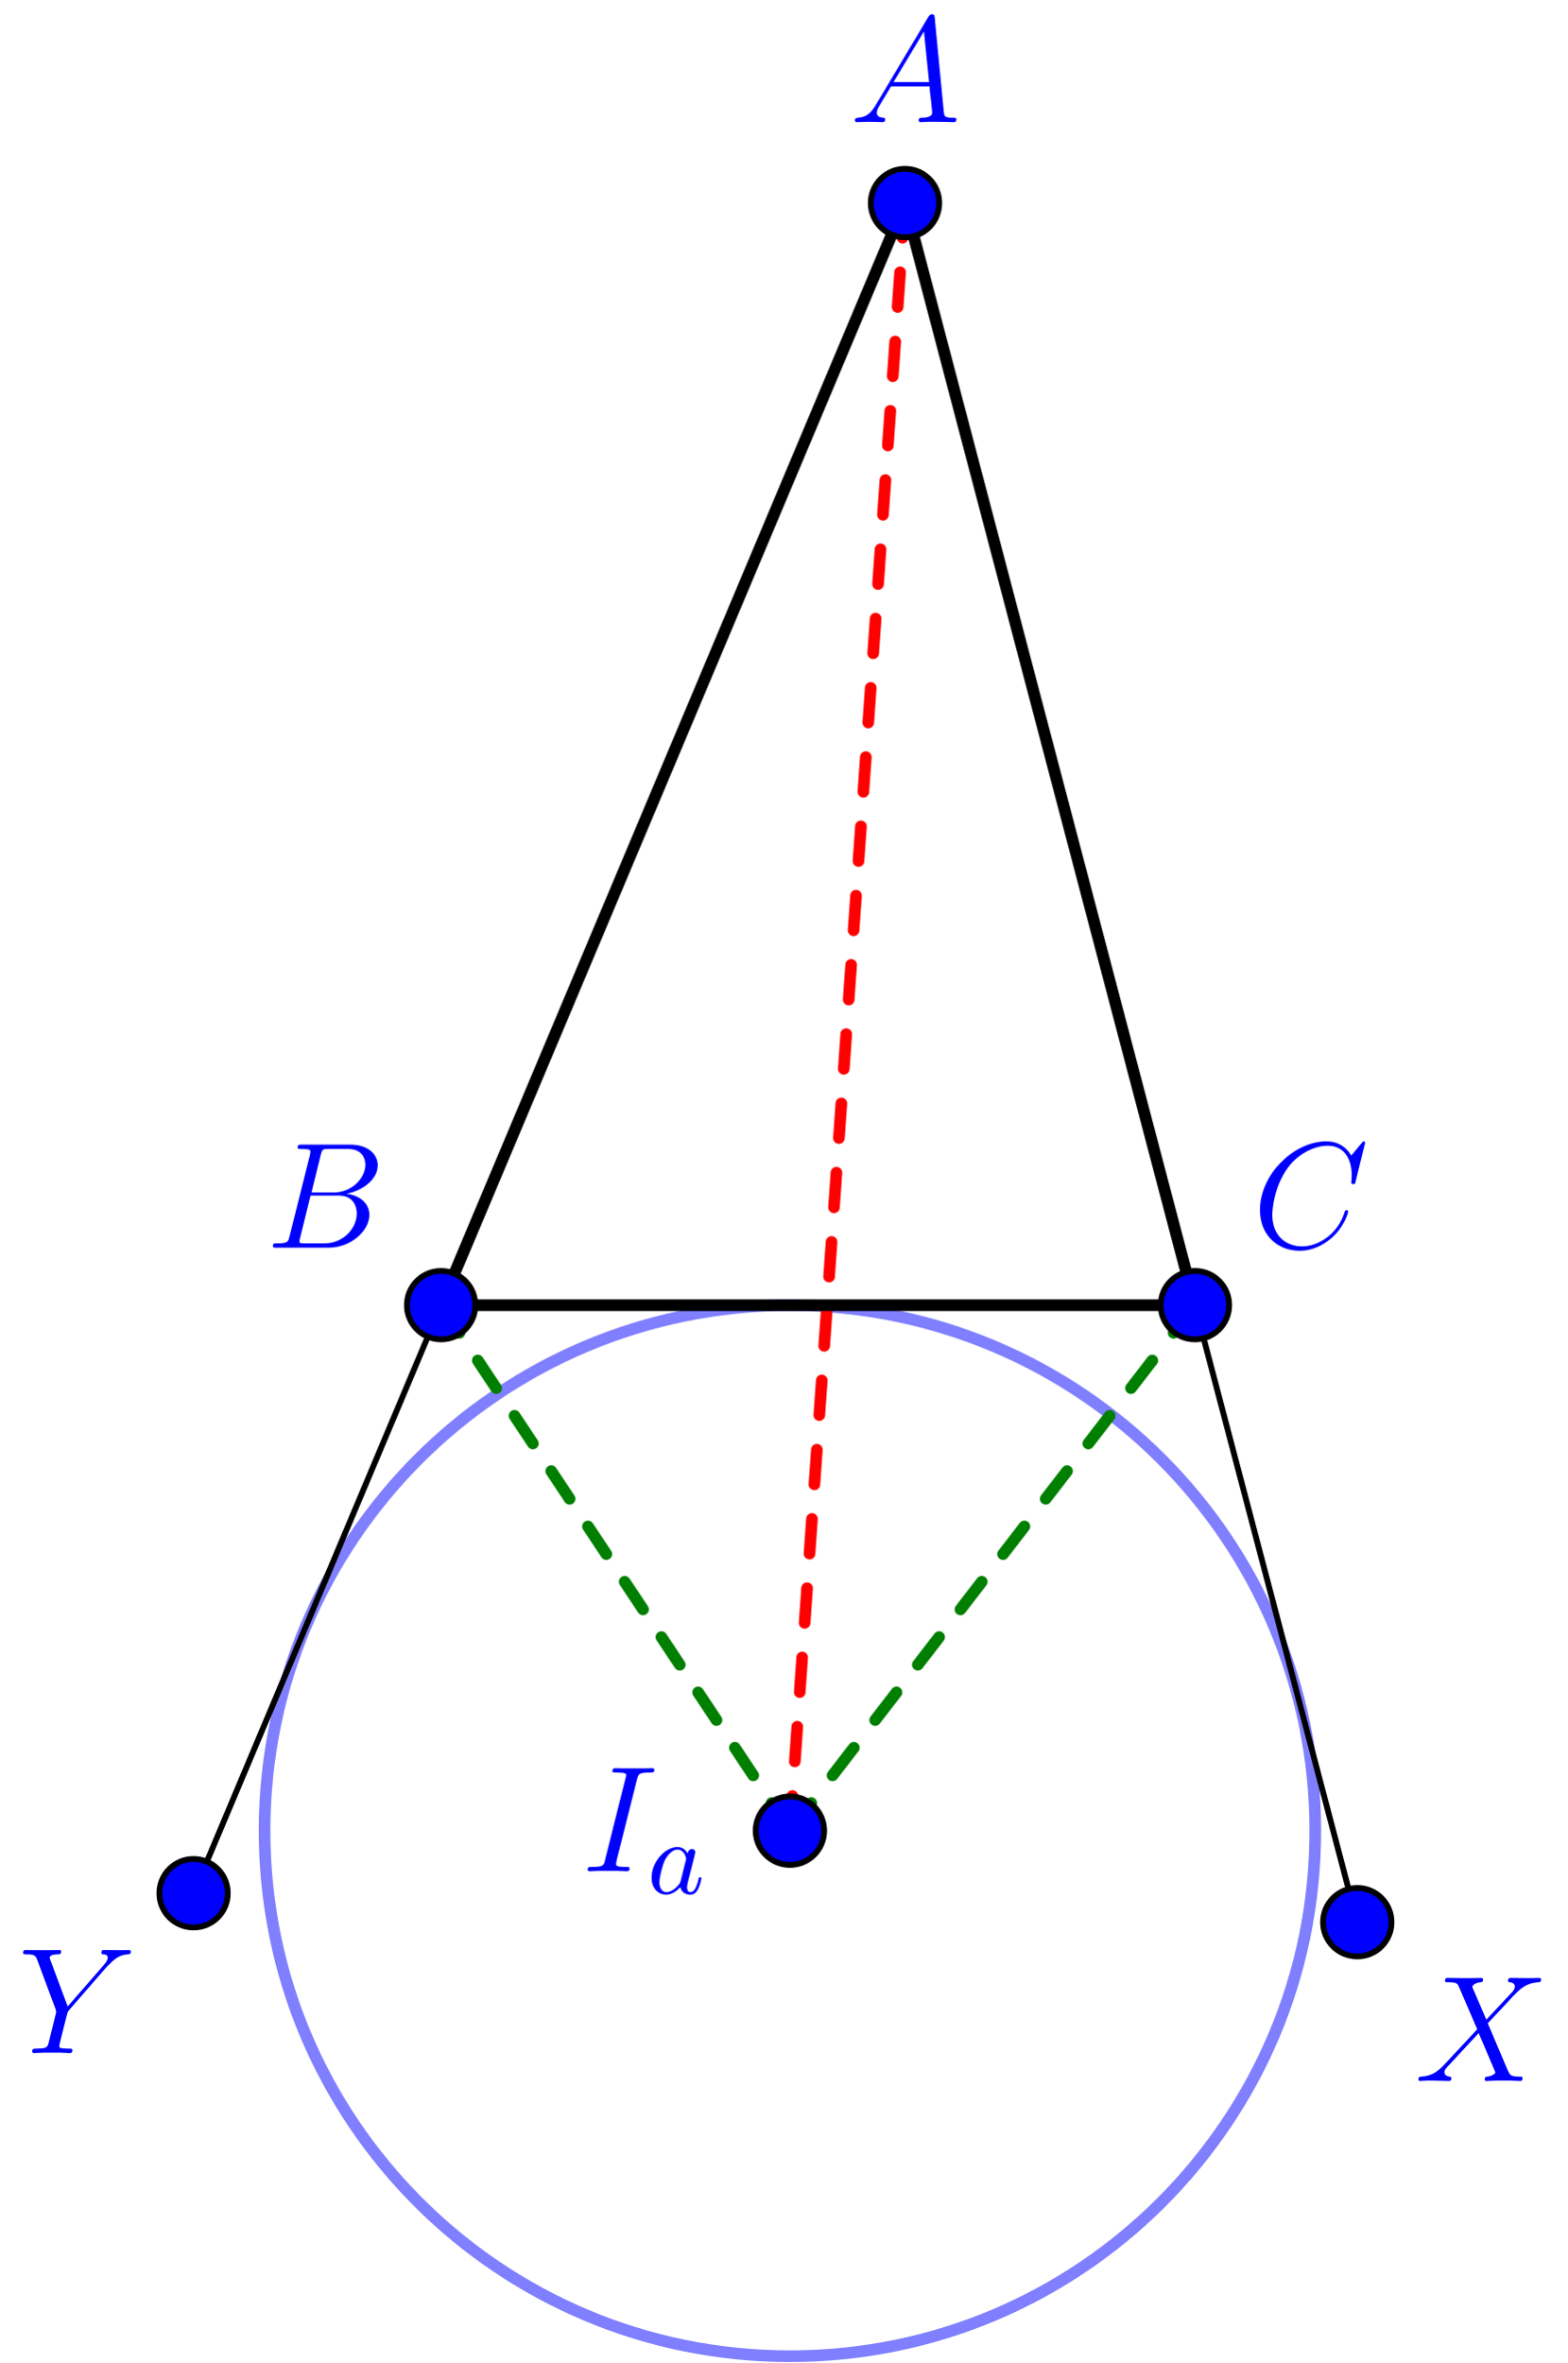
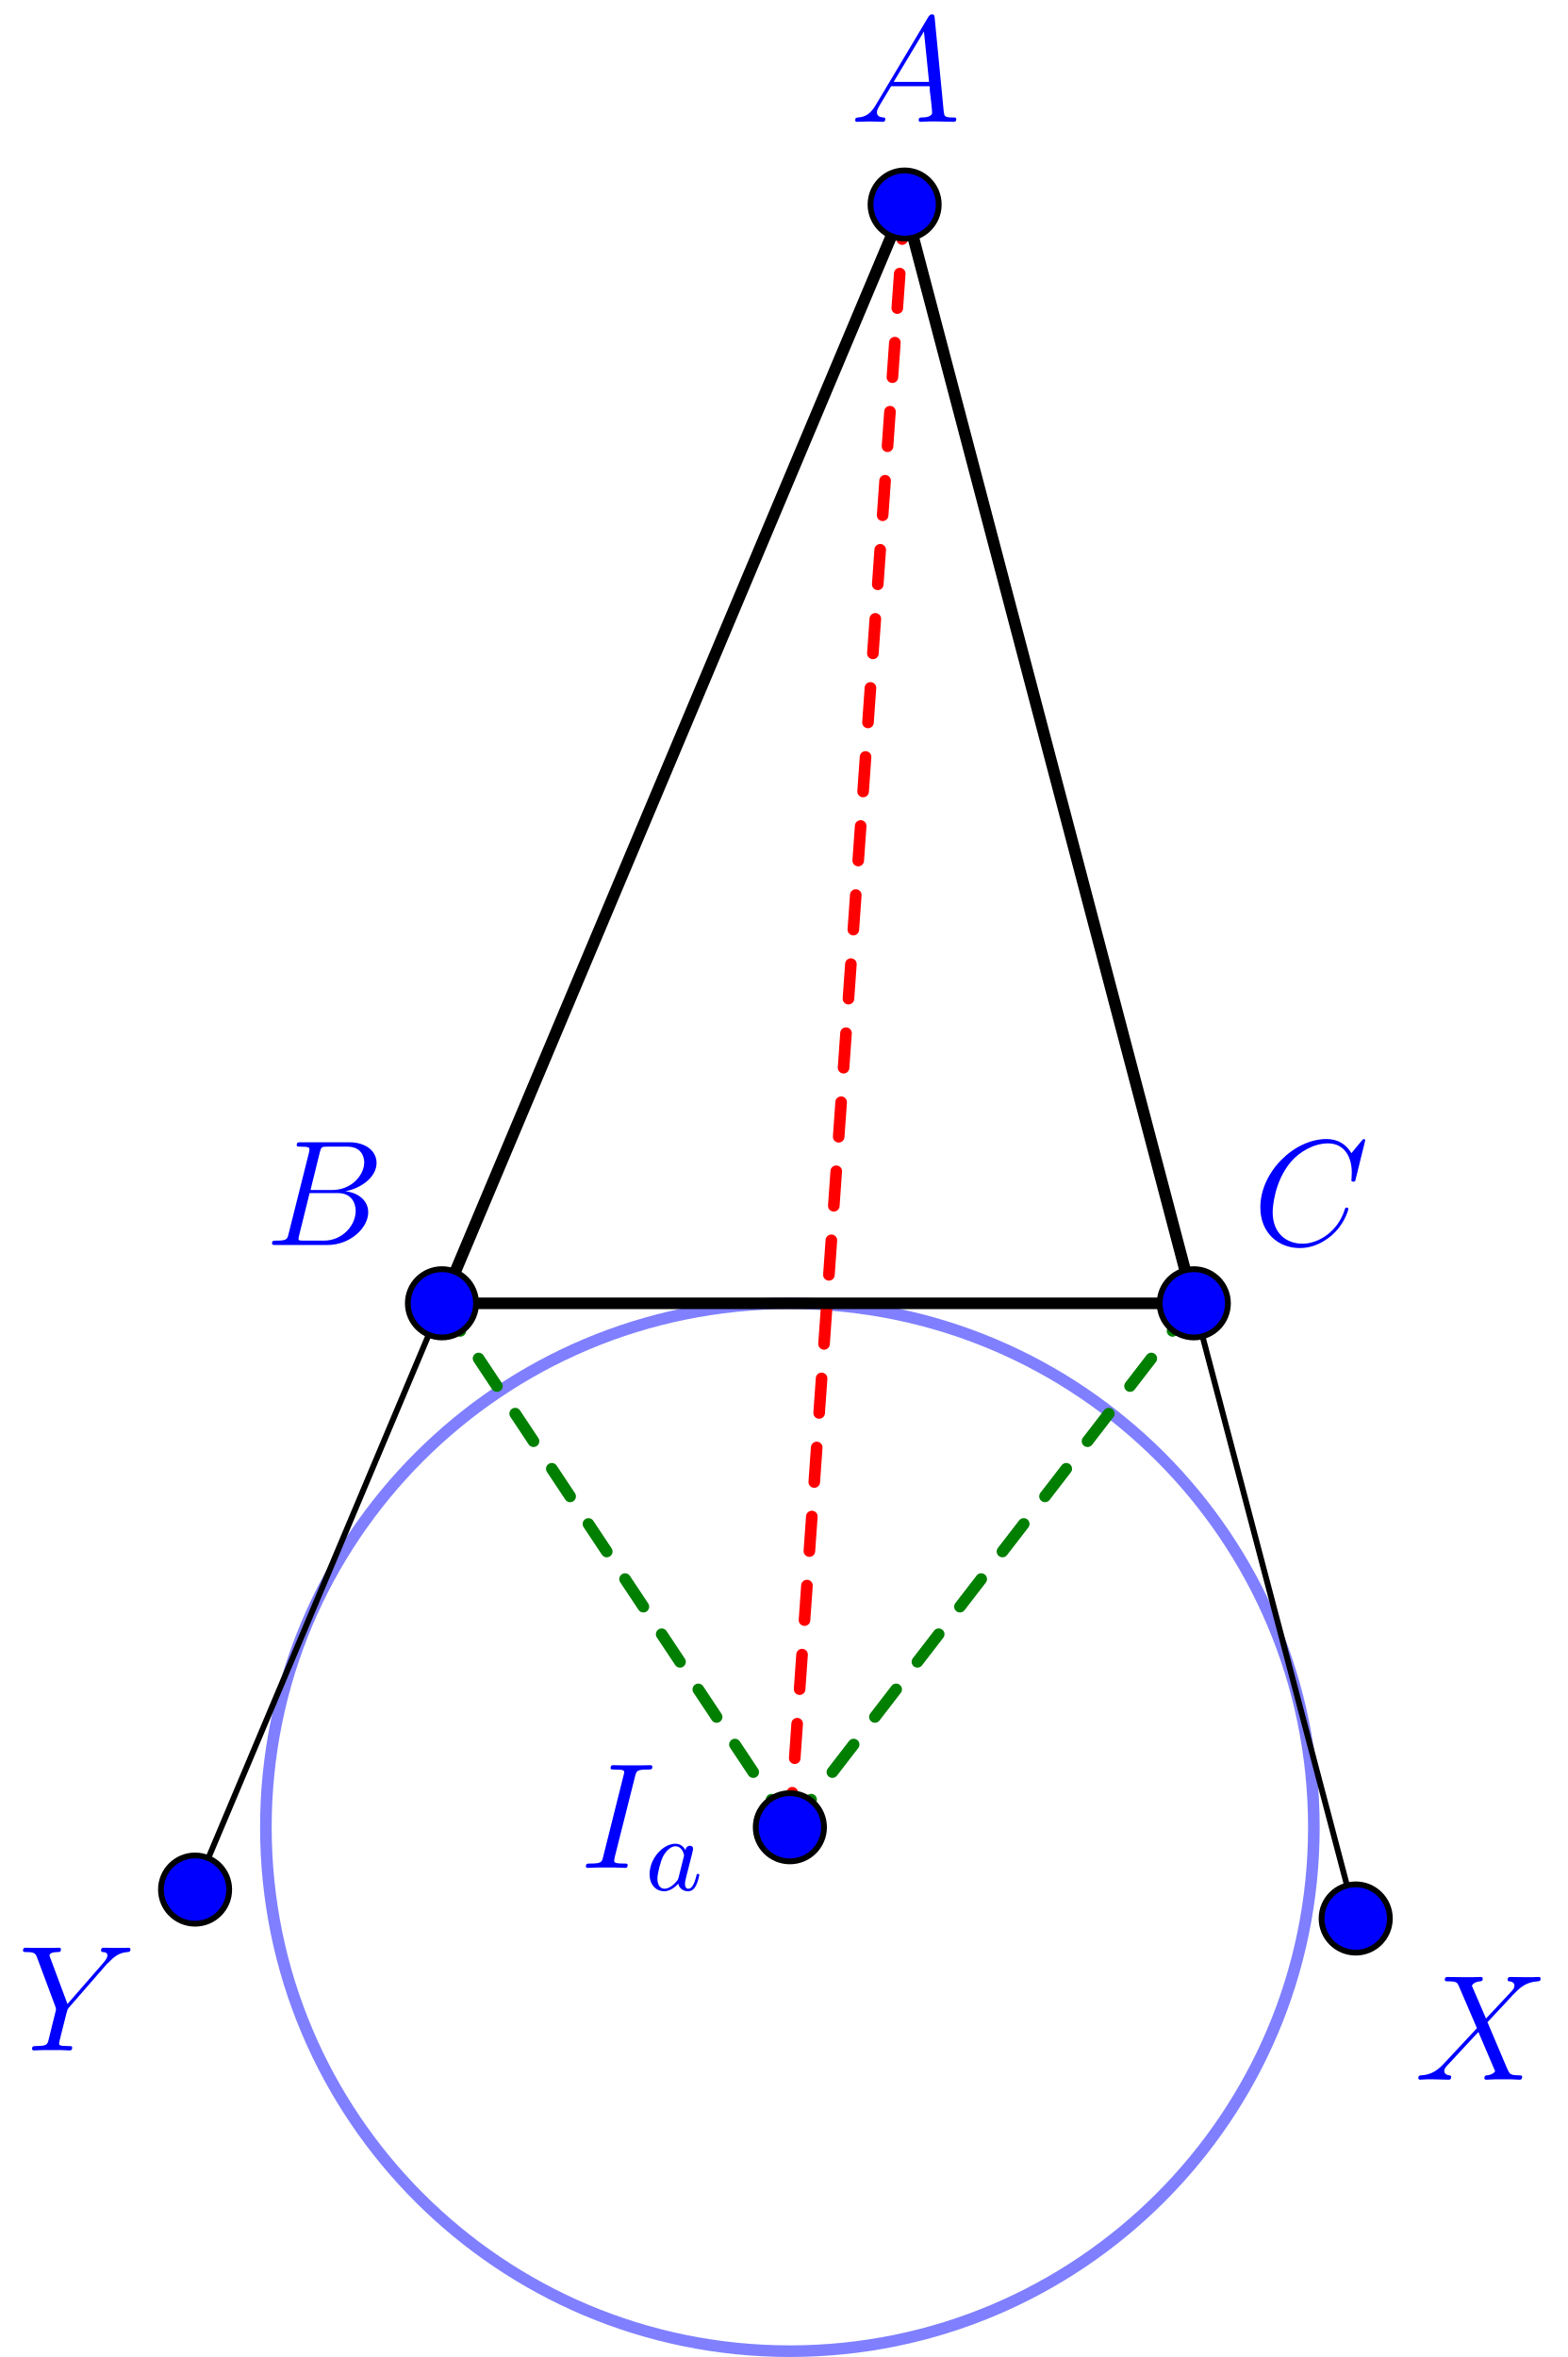
- <svg xmlns="http://www.w3.org/2000/svg" xmlns:xlink="http://www.w3.org/1999/xlink" width="134.58pt" height="202.72pt" viewBox="0 0 134.58 202.72" version="1.1" id="svg35">
+ <svg xmlns="http://www.w3.org/2000/svg" xmlns:xlink="http://www.w3.org/1999/xlink" width="134.94pt" height="202.97pt" viewBox="0 0 134.94 202.97" version="1.1" id="svg35">
  <defs id="defs8">
    <g id="g7">
      <g id="glyph-0-0">
        <path d="M 9.141 -0.25 C 9.141 -0.375 9.031 -0.375 8.828 -0.375 C 8.125 -0.375 8.109 -0.5 8.062 -0.875 L 7.281 -8.969 C 7.25 -9.219 7.203 -9.25 7.062 -9.25 C 6.938 -9.25 6.859 -9.219 6.734 -9.031 L 2.203 -1.438 C 1.75 -0.672 1.312 -0.422 0.688 -0.375 C 0.547 -0.359 0.438 -0.359 0.438 -0.125 C 0.438 -0.047 0.5 0 0.594 0 L 1.641 -0.031 C 2.016 -0.031 2.438 0 2.797 0 C 2.875 0 3.031 0 3.031 -0.25 C 3.031 -0.359 2.922 -0.375 2.844 -0.375 C 2.547 -0.406 2.312 -0.5 2.312 -0.812 C 2.312 -1 2.391 -1.141 2.547 -1.422 L 3.531 -3.062 L 6.844 -3.062 C 6.859 -2.938 6.859 -2.844 6.859 -2.719 C 6.906 -2.391 7.062 -1.031 7.062 -0.797 C 7.062 -0.406 6.406 -0.375 6.188 -0.375 C 6.047 -0.375 5.906 -0.375 5.906 -0.141 C 5.906 0 6.016 0 6.094 0 C 6.328 0 6.578 -0.031 6.797 -0.031 L 7.531 -0.031 L 8.906 0 C 9 0 9.141 0 9.141 -0.25 Z M 6.797 -3.438 L 3.75 -3.438 L 6.359 -7.781 Z M 6.797 -3.438 " id="path1" />
      </g>
      <g id="glyph-0-1">
        <path d="M 8.562 -7.109 C 8.562 -6.062 7.516 -4.734 5.797 -4.734 L 3.938 -4.734 L 4.734 -7.969 C 4.859 -8.453 4.906 -8.469 5.422 -8.469 L 7.094 -8.469 C 8.562 -8.469 8.562 -7.234 8.562 -7.109 Z M 8.906 -2.812 C 8.906 -3.875 7.984 -4.516 6.938 -4.625 C 8.344 -4.891 9.625 -5.875 9.625 -7.062 C 9.625 -8.062 8.734 -8.844 7.266 -8.844 L 3.109 -8.844 C 2.859 -8.844 2.75 -8.844 2.75 -8.594 C 2.75 -8.469 2.859 -8.469 3.062 -8.469 C 3.844 -8.469 3.844 -8.375 3.844 -8.219 C 3.844 -8.219 3.844 -8.125 3.797 -7.922 L 2.047 -0.953 C 1.938 -0.5 1.906 -0.375 1 -0.375 C 0.75 -0.375 0.625 -0.375 0.625 -0.141 C 0.625 0 0.703 0 0.953 0 L 5.406 0 C 7.391 0 8.906 -1.5 8.906 -2.812 Z M 7.828 -2.938 C 7.828 -1.703 6.703 -0.375 5.094 -0.375 L 3.344 -0.375 C 3.156 -0.375 3.141 -0.375 3.062 -0.391 C 2.922 -0.406 2.906 -0.422 2.906 -0.531 C 2.906 -0.625 2.922 -0.703 2.953 -0.812 L 3.859 -4.469 L 6.297 -4.469 C 7.828 -4.469 7.828 -3.047 7.828 -2.938 Z M 7.828 -2.938 " id="path2" />
      </g>
      <g id="glyph-0-2">
        <path d="M 8.219 -3.109 C 8.219 -3.219 8.109 -3.219 8.062 -3.219 C 7.953 -3.219 7.938 -3.141 7.922 -3.094 C 7.312 -1.078 5.562 -0.109 4.281 -0.109 C 2.906 -0.109 1.703 -0.984 1.703 -2.828 C 1.703 -3.234 1.844 -5.484 3.297 -7.188 C 4.016 -8.016 5.234 -8.75 6.469 -8.75 C 7.891 -8.75 8.516 -7.562 8.516 -6.25 C 8.516 -5.906 8.484 -5.625 8.484 -5.562 C 8.484 -5.453 8.609 -5.453 8.656 -5.453 C 8.797 -5.453 8.812 -5.469 8.859 -5.703 L 9.672 -9 C 9.672 -9.125 9.562 -9.125 9.562 -9.125 C 9.562 -9.125 9.484 -9.125 9.375 -8.984 L 8.484 -7.906 C 8.031 -8.672 7.312 -9.125 6.344 -9.125 C 3.547 -9.125 0.641 -6.281 0.641 -3.234 C 0.641 -1.078 2.156 0.266 4.047 0.266 C 5.094 0.266 6 -0.172 6.75 -0.797 C 7.875 -1.75 8.219 -3 8.219 -3.109 Z M 8.219 -3.109 " id="path3" />
      </g>
      <g id="glyph-0-3">
        <path d="M 9.672 -8.719 C 9.672 -8.844 9.516 -8.844 9.516 -8.844 C 9.359 -8.844 9.203 -8.828 9.047 -8.828 L 8.516 -8.828 C 8.141 -8.828 7.734 -8.844 7.375 -8.844 C 7.281 -8.844 7.141 -8.844 7.141 -8.594 C 7.141 -8.484 7.266 -8.469 7.312 -8.469 C 7.688 -8.453 7.688 -8.25 7.688 -8.172 C 7.688 -8.031 7.594 -7.844 7.328 -7.531 L 4.25 -4 L 2.781 -7.938 C 2.703 -8.125 2.703 -8.172 2.703 -8.172 C 2.703 -8.453 3.234 -8.469 3.391 -8.469 C 3.547 -8.469 3.688 -8.469 3.688 -8.703 C 3.688 -8.844 3.578 -8.844 3.5 -8.844 C 3.281 -8.844 3.016 -8.828 2.797 -8.828 L 1.359 -8.828 C 1.125 -8.828 0.875 -8.844 0.656 -8.844 C 0.562 -8.844 0.422 -8.844 0.422 -8.594 C 0.422 -8.469 0.547 -8.469 0.734 -8.469 C 1.375 -8.469 1.484 -8.359 1.609 -8.062 L 3.219 -3.75 C 3.219 -3.703 3.266 -3.562 3.266 -3.516 C 3.266 -3.484 2.625 -0.938 2.594 -0.797 C 2.484 -0.453 2.359 -0.391 1.531 -0.375 C 1.312 -0.375 1.203 -0.375 1.203 -0.125 C 1.203 0 1.344 0 1.391 0 C 1.625 0 1.891 -0.031 2.141 -0.031 L 3.672 -0.031 C 3.906 -0.031 4.172 0 4.406 0 C 4.5 0 4.656 0 4.656 -0.234 C 4.656 -0.375 4.562 -0.375 4.344 -0.375 C 3.531 -0.375 3.531 -0.469 3.531 -0.609 C 3.531 -0.703 3.641 -1.109 3.703 -1.375 L 4.172 -3.234 C 4.25 -3.516 4.25 -3.531 4.359 -3.672 L 7.609 -7.406 L 7.922 -7.703 C 8.484 -8.297 8.969 -8.438 9.422 -8.469 C 9.562 -8.484 9.672 -8.5 9.672 -8.719 Z M 9.672 -8.719 " id="path4" />
      </g>
      <g id="glyph-0-4">
        <path d="M 9.266 -0.25 C 9.266 -0.375 9.125 -0.375 9.016 -0.375 C 8.234 -0.391 8.219 -0.453 7.984 -0.938 L 6.281 -4.953 L 7.922 -6.703 L 8.469 -7.297 C 9.031 -7.875 9.547 -8.406 10.594 -8.469 C 10.719 -8.484 10.859 -8.484 10.859 -8.703 C 10.859 -8.844 10.734 -8.844 10.688 -8.844 C 10.5 -8.844 10.312 -8.828 10.125 -8.828 L 9.531 -8.828 C 9.125 -8.828 8.672 -8.844 8.266 -8.844 C 8.172 -8.844 8.016 -8.844 8.016 -8.609 C 8.016 -8.484 8.109 -8.469 8.188 -8.469 C 8.391 -8.453 8.609 -8.344 8.609 -8.094 L 8.594 -8.062 C 8.594 -7.984 8.562 -7.844 8.422 -7.688 L 6.156 -5.266 L 4.938 -8.094 C 5.109 -8.406 5.484 -8.453 5.641 -8.469 C 5.719 -8.469 5.875 -8.484 5.875 -8.703 C 5.875 -8.844 5.75 -8.844 5.672 -8.844 C 5.453 -8.844 5.188 -8.828 4.969 -8.828 L 4.219 -8.828 L 2.844 -8.844 C 2.75 -8.844 2.609 -8.844 2.609 -8.594 C 2.609 -8.469 2.734 -8.469 2.906 -8.469 C 3.656 -8.469 3.703 -8.344 3.828 -8.031 L 5.375 -4.438 L 2.562 -1.422 C 2.094 -0.922 1.547 -0.422 0.578 -0.375 C 0.422 -0.359 0.328 -0.359 0.328 -0.125 C 0.328 -0.094 0.344 0 0.484 0 C 0.656 0 0.859 -0.031 1.031 -0.031 L 1.641 -0.031 C 2.062 -0.031 2.516 0 2.922 0 C 3 0 3.156 0 3.156 -0.234 C 3.156 -0.359 3.062 -0.375 2.984 -0.375 C 2.734 -0.406 2.562 -0.547 2.562 -0.75 C 2.562 -0.969 2.719 -1.125 3.094 -1.516 L 4.25 -2.766 L 5.5 -4.109 L 6.859 -0.922 C 6.875 -0.891 6.938 -0.75 6.938 -0.75 C 6.938 -0.641 6.641 -0.406 6.234 -0.375 C 6.156 -0.375 6.016 -0.359 6.016 -0.125 C 6.016 0 6.141 0 6.203 0 C 6.422 0 6.688 -0.031 6.906 -0.031 L 8.328 -0.031 C 8.562 -0.031 8.812 0 9.031 0 C 9.125 0 9.266 0 9.266 -0.25 Z M 9.266 -0.25 " id="path5" />
      </g>
      <g id="glyph-0-5">
        <path d="M 4.125 -0.234 C 4.125 -0.375 4.047 -0.375 3.766 -0.375 C 2.969 -0.375 2.969 -0.484 2.969 -0.641 C 2.969 -0.641 2.969 -0.719 3.016 -0.938 L 4.766 -7.891 C 4.891 -8.344 4.906 -8.469 5.859 -8.469 C 6.141 -8.469 6.25 -8.469 6.25 -8.719 C 6.25 -8.844 6.094 -8.844 6.062 -8.844 C 5.828 -8.844 5.547 -8.828 5.312 -8.828 L 3.719 -8.828 C 3.453 -8.828 3.156 -8.844 2.906 -8.844 C 2.797 -8.844 2.656 -8.844 2.656 -8.594 C 2.656 -8.469 2.766 -8.469 3.016 -8.469 C 3.828 -8.469 3.828 -8.375 3.828 -8.219 C 3.828 -8.141 3.797 -8.062 3.766 -7.938 L 2.016 -0.953 C 1.906 -0.5 1.875 -0.375 0.938 -0.375 C 0.641 -0.375 0.531 -0.375 0.531 -0.125 C 0.531 0 0.656 0 0.719 0 C 0.953 0 1.25 -0.031 1.484 -0.031 L 3.062 -0.031 C 3.328 -0.031 3.609 0 3.875 0 C 3.984 0 4.125 0 4.125 -0.234 Z M 4.125 -0.234 " id="path6" />
      </g>
      <g id="glyph-1-0">
        <path d="M 4.656 -1.297 C 4.656 -1.344 4.625 -1.406 4.547 -1.406 C 4.438 -1.406 4.422 -1.359 4.391 -1.188 C 4.188 -0.406 3.984 -0.125 3.703 -0.125 C 3.484 -0.125 3.422 -0.344 3.422 -0.547 C 3.422 -0.719 3.469 -0.891 3.547 -1.219 L 3.781 -2.141 L 4.047 -3.188 C 4.078 -3.312 4.125 -3.531 4.125 -3.562 C 4.125 -3.703 4.016 -3.828 3.859 -3.828 C 3.734 -3.828 3.5 -3.75 3.469 -3.438 C 3.297 -3.766 3.016 -4 2.594 -4 C 1.547 -4 0.375 -2.75 0.375 -1.375 C 0.375 -0.375 1.016 0.094 1.625 0.094 C 2.219 0.094 2.688 -0.391 2.844 -0.562 C 2.938 -0.062 3.391 0.094 3.672 0.094 C 3.938 0.094 4.172 -0.016 4.375 -0.406 C 4.531 -0.703 4.656 -1.266 4.656 -1.297 Z M 3.312 -2.859 L 2.875 -1.109 C 2.828 -0.938 2.828 -0.922 2.688 -0.75 C 2.359 -0.359 1.984 -0.125 1.656 -0.125 C 1.203 -0.125 1.047 -0.594 1.047 -0.984 C 1.047 -1.422 1.312 -2.469 1.531 -2.906 C 1.828 -3.438 2.234 -3.781 2.594 -3.781 C 3.203 -3.781 3.344 -3.047 3.344 -2.984 C 3.344 -2.953 3.328 -2.891 3.312 -2.859 Z M 3.312 -2.859 " id="path7" />
      </g>
    </g>
    <clipPath id="clip-0">
-       <path clip-rule="nonzero" d="M 22 111 L 114 111 L 114 202.719 L 22 202.719 Z M 22 111 " id="path8" />
+       <path clip-rule="nonzero" d="M 22 111 L 114 111 L 114 202.969 L 22 202.969 Z M 22 111 " id="path8" />
    </clipPath>
  </defs>
  <g clip-path="url(#clip-0)" id="g9">
-     <path fill="none" stroke-width="9.994" stroke-linecap="round" stroke-linejoin="round" stroke="rgb(49.805%, 49.805%, 100%)" stroke-opacity="1" stroke-miterlimit="10" d="M 1129.141 456.028 C 1129.141 705.13 927.227 907.044 678.125 907.044 C 429.023 907.044 227.109 705.13 227.109 456.028 C 227.109 206.927 429.023 5.013 678.125 5.013 C 927.227 5.013 1129.141 206.927 1129.141 456.028 Z M 1129.141 456.028 " transform="matrix(0.1, 0, 0, -0.1, 0, 202.72)" id="path9" />
+     <path fill="none" stroke-width="9.997" stroke-linecap="round" stroke-linejoin="round" stroke="rgb(49.805%, 49.805%, 100%)" stroke-opacity="1" stroke-miterlimit="10" d="M 1131.328 456.184 C 1131.328 705.364 929.297 907.356 680.117 907.356 C 430.938 907.356 228.945 705.364 228.945 456.184 C 228.945 207.005 430.938 5.013 680.117 5.013 C 929.297 5.013 1131.328 207.005 1131.328 456.184 Z M 1131.328 456.184 " transform="matrix(0.1, 0, 0, -0.1, 0, 202.97)" id="path9" />
  </g>
-   <path fill="none" stroke-width="9.994" stroke-linecap="round" stroke-linejoin="round" stroke="rgb(100%, 0%, 0%)" stroke-opacity="1" stroke-dasharray="29.795 29.795" stroke-miterlimit="10" d="M 776.914 1852.942 L 678.125 456.028 " transform="matrix(0.1, 0, 0, -0.1, 0, 202.72)" id="path10" />
-   <path fill="none" stroke-width="9.994" stroke-linecap="round" stroke-linejoin="round" stroke="rgb(0%, 49.805%, 0%)" stroke-opacity="1" stroke-dasharray="28.495 28.495" stroke-miterlimit="10" d="M 378.633 907.044 L 678.125 456.028 " transform="matrix(0.1, 0, 0, -0.1, 0, 202.72)" id="path11" />
-   <path fill="none" stroke-width="9.994" stroke-linecap="round" stroke-linejoin="round" stroke="rgb(0%, 49.805%, 0%)" stroke-opacity="1" stroke-dasharray="29.973 29.973" stroke-miterlimit="10" d="M 1025.82 907.044 L 678.125 456.028 " transform="matrix(0.1, 0, 0, -0.1, 0, 202.72)" id="path12" />
-   <path fill="none" stroke-width="9.994" stroke-linecap="round" stroke-linejoin="round" stroke="rgb(0%, 0%, 0%)" stroke-opacity="1" stroke-miterlimit="10" d="M 776.914 1852.942 L 378.633 907.044 " transform="matrix(0.1, 0, 0, -0.1, 0, 202.72)" id="path13" />
-   <path fill="none" stroke-width="9.994" stroke-linecap="round" stroke-linejoin="round" stroke="rgb(0%, 0%, 0%)" stroke-opacity="1" stroke-miterlimit="10" d="M 378.633 907.044 L 1025.82 907.044 " transform="matrix(0.1, 0, 0, -0.1, 0, 202.72)" id="path14" />
-   <path fill="none" stroke-width="9.994" stroke-linecap="round" stroke-linejoin="round" stroke="rgb(0%, 0%, 0%)" stroke-opacity="1" stroke-miterlimit="10" d="M 1025.82 907.044 L 776.914 1852.942 " transform="matrix(0.1, 0, 0, -0.1, 0, 202.72)" id="path15" />
-   <path fill="none" stroke-width="4.997" stroke-linecap="round" stroke-linejoin="round" stroke="rgb(0%, 0%, 0%)" stroke-opacity="1" stroke-miterlimit="10" d="M 378.633 907.044 L 166.133 402.356 " transform="matrix(0.1, 0, 0, -0.1, 0, 202.72)" id="path16" />
-   <path fill="none" stroke-width="4.997" stroke-linecap="round" stroke-linejoin="round" stroke="rgb(0%, 0%, 0%)" stroke-opacity="1" stroke-miterlimit="10" d="M 1025.82 907.044 L 1165.195 377.473 " transform="matrix(0.1, 0, 0, -0.1, 0, 202.72)" id="path17" />
-   <path fill-rule="nonzero" fill="rgb(0%, 0%, 100%)" fill-opacity="1" d="M 80.629 17.426 C 80.629 15.805 79.312 14.488 77.691 14.488 C 76.07 14.488 74.754 15.805 74.754 17.426 C 74.754 19.051 76.07 20.363 77.691 20.363 C 79.312 20.363 80.629 19.051 80.629 17.426 " id="path18" />
-   <path fill="none" stroke-width="4.997" stroke-linecap="round" stroke-linejoin="round" stroke="rgb(0%, 0%, 0%)" stroke-opacity="1" stroke-miterlimit="10" d="M 806.289 1852.942 C 806.289 1869.153 793.125 1882.317 776.914 1882.317 C 760.703 1882.317 747.539 1869.153 747.539 1852.942 C 747.539 1836.692 760.703 1823.567 776.914 1823.567 C 793.125 1823.567 806.289 1836.692 806.289 1852.942 Z M 806.289 1852.942 " transform="matrix(0.1, 0, 0, -0.1, 0, 202.72)" id="path19" />
-   <path fill-rule="nonzero" fill="rgb(0%, 0%, 100%)" fill-opacity="1" d="M 40.801 112.016 C 40.801 110.391 39.488 109.078 37.863 109.078 C 36.242 109.078 34.93 110.391 34.93 112.016 C 34.93 113.637 36.242 114.949 37.863 114.949 C 39.488 114.949 40.801 113.637 40.801 112.016 " id="path20" />
-   <path fill="none" stroke-width="4.997" stroke-linecap="round" stroke-linejoin="round" stroke="rgb(0%, 0%, 0%)" stroke-opacity="1" stroke-miterlimit="10" d="M 408.008 907.044 C 408.008 923.294 394.883 936.419 378.633 936.419 C 362.422 936.419 349.297 923.294 349.297 907.044 C 349.297 890.833 362.422 877.708 378.633 877.708 C 394.883 877.708 408.008 890.833 408.008 907.044 Z M 408.008 907.044 " transform="matrix(0.1, 0, 0, -0.1, 0, 202.72)" id="path21" />
-   <path fill-rule="nonzero" fill="rgb(0%, 0%, 100%)" fill-opacity="1" d="M 105.52 112.016 C 105.52 110.391 104.203 109.078 102.582 109.078 C 100.961 109.078 99.645 110.391 99.645 112.016 C 99.645 113.637 100.961 114.949 102.582 114.949 C 104.203 114.949 105.52 113.637 105.52 112.016 " id="path22" />
-   <path fill="none" stroke-width="4.997" stroke-linecap="round" stroke-linejoin="round" stroke="rgb(0%, 0%, 0%)" stroke-opacity="1" stroke-miterlimit="10" d="M 1055.195 907.044 C 1055.195 923.294 1042.031 936.419 1025.82 936.419 C 1009.609 936.419 996.445 923.294 996.445 907.044 C 996.445 890.833 1009.609 877.708 1025.82 877.708 C 1042.031 877.708 1055.195 890.833 1055.195 907.044 Z M 1055.195 907.044 " transform="matrix(0.1, 0, 0, -0.1, 0, 202.72)" id="path23" />
-   <path fill-rule="nonzero" fill="rgb(0%, 0%, 100%)" fill-opacity="1" d="M 19.551 162.484 C 19.551 160.859 18.238 159.547 16.613 159.547 C 14.992 159.547 13.68 160.859 13.68 162.484 C 13.68 164.105 14.992 165.422 16.613 165.422 C 18.238 165.422 19.551 164.105 19.551 162.484 " id="path24" />
-   <path fill="none" stroke-width="4.997" stroke-linecap="round" stroke-linejoin="round" stroke="rgb(0%, 0%, 0%)" stroke-opacity="1" stroke-miterlimit="10" d="M 195.508 402.356 C 195.508 418.606 182.383 431.731 166.133 431.731 C 149.922 431.731 136.797 418.606 136.797 402.356 C 136.797 386.145 149.922 372.981 166.133 372.981 C 182.383 372.981 195.508 386.145 195.508 402.356 Z M 195.508 402.356 " transform="matrix(0.1, 0, 0, -0.1, 0, 202.72)" id="path25" />
-   <path fill-rule="nonzero" fill="rgb(0%, 0%, 100%)" fill-opacity="1" d="M 119.457 164.973 C 119.457 163.348 118.141 162.035 116.52 162.035 C 114.895 162.035 113.582 163.348 113.582 164.973 C 113.582 166.594 114.895 167.91 116.52 167.91 C 118.141 167.91 119.457 166.594 119.457 164.973 " id="path26" />
-   <path fill="none" stroke-width="4.997" stroke-linecap="round" stroke-linejoin="round" stroke="rgb(0%, 0%, 0%)" stroke-opacity="1" stroke-miterlimit="10" d="M 1194.57 377.473 C 1194.57 393.723 1181.406 406.848 1165.195 406.848 C 1148.945 406.848 1135.82 393.723 1135.82 377.473 C 1135.82 361.262 1148.945 348.098 1165.195 348.098 C 1181.406 348.098 1194.57 361.262 1194.57 377.473 Z M 1194.57 377.473 " transform="matrix(0.1, 0, 0, -0.1, 0, 202.72)" id="path27" />
-   <path fill-rule="nonzero" fill="rgb(0%, 0%, 100%)" fill-opacity="1" d="M 70.75 157.117 C 70.75 155.496 69.434 154.18 67.812 154.18 C 66.191 154.18 64.875 155.496 64.875 157.117 C 64.875 158.738 66.191 160.055 67.812 160.055 C 69.434 160.055 70.75 158.738 70.75 157.117 " id="path28" />
-   <path fill="none" stroke-width="4.997" stroke-linecap="round" stroke-linejoin="round" stroke="rgb(0%, 0%, 0%)" stroke-opacity="1" stroke-miterlimit="10" d="M 707.5 456.028 C 707.5 472.239 694.336 485.403 678.125 485.403 C 661.914 485.403 648.75 472.239 648.75 456.028 C 648.75 439.817 661.914 426.653 678.125 426.653 C 694.336 426.653 707.5 439.817 707.5 456.028 Z M 707.5 456.028 " transform="matrix(0.1, 0, 0, -0.1, 0, 202.72)" id="path29" />
+   <path fill="none" stroke-width="9.997" stroke-linecap="round" stroke-linejoin="round" stroke="rgb(100%, 0%, 0%)" stroke-opacity="1" stroke-dasharray="29.806 29.806" stroke-miterlimit="10" d="M 778.945 1853.567 L 680.117 456.184 " transform="matrix(0.1, 0, 0, -0.1, 0, 202.97)" id="path10" />
+   <path fill="none" stroke-width="9.997" stroke-linecap="round" stroke-linejoin="round" stroke="rgb(0%, 49.805%, 0%)" stroke-opacity="1" stroke-dasharray="28.505 28.505" stroke-miterlimit="10" d="M 380.547 907.356 L 680.117 456.184 " transform="matrix(0.1, 0, 0, -0.1, 0, 202.97)" id="path11" />
+   <path fill="none" stroke-width="9.997" stroke-linecap="round" stroke-linejoin="round" stroke="rgb(0%, 49.805%, 0%)" stroke-opacity="1" stroke-dasharray="29.984 29.984" stroke-miterlimit="10" d="M 1027.969 907.356 L 680.117 456.184 " transform="matrix(0.1, 0, 0, -0.1, 0, 202.97)" id="path12" />
+   <path fill="none" stroke-width="9.997" stroke-linecap="round" stroke-linejoin="round" stroke="rgb(0%, 0%, 0%)" stroke-opacity="1" stroke-miterlimit="10" d="M 778.945 1853.567 L 380.547 907.356 " transform="matrix(0.1, 0, 0, -0.1, 0, 202.97)" id="path13" />
+   <path fill="none" stroke-width="9.997" stroke-linecap="round" stroke-linejoin="round" stroke="rgb(0%, 0%, 0%)" stroke-opacity="1" stroke-miterlimit="10" d="M 380.547 907.356 L 1027.969 907.356 " transform="matrix(0.1, 0, 0, -0.1, 0, 202.97)" id="path14" />
+   <path fill="none" stroke-width="9.997" stroke-linecap="round" stroke-linejoin="round" stroke="rgb(0%, 0%, 0%)" stroke-opacity="1" stroke-miterlimit="10" d="M 1027.969 907.356 L 778.945 1853.567 " transform="matrix(0.1, 0, 0, -0.1, 0, 202.97)" id="path15" />
+   <path fill="none" stroke-width="4.999" stroke-linecap="round" stroke-linejoin="round" stroke="rgb(0%, 0%, 0%)" stroke-opacity="1" stroke-miterlimit="10" d="M 380.547 907.356 L 167.969 402.512 " transform="matrix(0.1, 0, 0, -0.1, 0, 202.97)" id="path16" />
+   <path fill="none" stroke-width="4.999" stroke-linecap="round" stroke-linejoin="round" stroke="rgb(0%, 0%, 0%)" stroke-opacity="1" stroke-miterlimit="10" d="M 1027.969 907.356 L 1167.344 377.63 " transform="matrix(0.1, 0, 0, -0.1, 0, 202.97)" id="path17" />
+   <path fill-rule="nonzero" fill="rgb(0%, 0%, 100%)" fill-opacity="1" d="M 80.832 17.613 C 80.832 15.992 79.52 14.676 77.895 14.676 C 76.273 14.676 74.957 15.992 74.957 17.613 C 74.957 19.234 76.273 20.551 77.895 20.551 C 79.52 20.551 80.832 19.234 80.832 17.613 " id="path18" />
+   <path fill="none" stroke-width="4.999" stroke-linecap="round" stroke-linejoin="round" stroke="rgb(0%, 0%, 0%)" stroke-opacity="1" stroke-miterlimit="10" d="M 808.32 1853.567 C 808.32 1869.778 795.195 1882.942 778.945 1882.942 C 762.734 1882.942 749.57 1869.778 749.57 1853.567 C 749.57 1837.356 762.734 1824.192 778.945 1824.192 C 795.195 1824.192 808.32 1837.356 808.32 1853.567 Z M 808.32 1853.567 " transform="matrix(0.1, 0, 0, -0.1, 0, 202.97)" id="path19" />
+   <path fill-rule="nonzero" fill="rgb(0%, 0%, 100%)" fill-opacity="1" d="M 40.992 112.234 C 40.992 110.609 39.676 109.293 38.055 109.293 C 36.434 109.293 35.117 110.609 35.117 112.234 C 35.117 113.855 36.434 115.172 38.055 115.172 C 39.676 115.172 40.992 113.855 40.992 112.234 " id="path20" />
+   <path fill="none" stroke-width="4.999" stroke-linecap="round" stroke-linejoin="round" stroke="rgb(0%, 0%, 0%)" stroke-opacity="1" stroke-miterlimit="10" d="M 409.922 907.356 C 409.922 923.606 396.758 936.77 380.547 936.77 C 364.336 936.77 351.172 923.606 351.172 907.356 C 351.172 891.145 364.336 877.981 380.547 877.981 C 396.758 877.981 409.922 891.145 409.922 907.356 Z M 409.922 907.356 " transform="matrix(0.1, 0, 0, -0.1, 0, 202.97)" id="path21" />
+   <path fill-rule="nonzero" fill="rgb(0%, 0%, 100%)" fill-opacity="1" d="M 105.734 112.234 C 105.734 110.609 104.418 109.293 102.797 109.293 C 101.172 109.293 99.855 110.609 99.855 112.234 C 99.855 113.855 101.172 115.172 102.797 115.172 C 104.418 115.172 105.734 113.855 105.734 112.234 " id="path22" />
+   <path fill="none" stroke-width="4.999" stroke-linecap="round" stroke-linejoin="round" stroke="rgb(0%, 0%, 0%)" stroke-opacity="1" stroke-miterlimit="10" d="M 1057.344 907.356 C 1057.344 923.606 1044.18 936.77 1027.969 936.77 C 1011.719 936.77 998.555 923.606 998.555 907.356 C 998.555 891.145 1011.719 877.981 1027.969 877.981 C 1044.18 877.981 1057.344 891.145 1057.344 907.356 Z M 1057.344 907.356 " transform="matrix(0.1, 0, 0, -0.1, 0, 202.97)" id="path23" />
+   <path fill-rule="nonzero" fill="rgb(0%, 0%, 100%)" fill-opacity="1" d="M 19.734 162.719 C 19.734 161.098 18.422 159.781 16.797 159.781 C 15.176 159.781 13.859 161.098 13.859 162.719 C 13.859 164.344 15.176 165.656 16.797 165.656 C 18.422 165.656 19.734 164.344 19.734 162.719 " id="path24" />
+   <path fill="none" stroke-width="4.999" stroke-linecap="round" stroke-linejoin="round" stroke="rgb(0%, 0%, 0%)" stroke-opacity="1" stroke-miterlimit="10" d="M 197.344 402.512 C 197.344 418.723 184.219 431.887 167.969 431.887 C 151.758 431.887 138.594 418.723 138.594 402.512 C 138.594 386.262 151.758 373.137 167.969 373.137 C 184.219 373.137 197.344 386.262 197.344 402.512 Z M 197.344 402.512 " transform="matrix(0.1, 0, 0, -0.1, 0, 202.97)" id="path25" />
+   <path fill-rule="nonzero" fill="rgb(0%, 0%, 100%)" fill-opacity="1" d="M 119.676 165.207 C 119.676 163.586 118.359 162.27 116.734 162.27 C 115.113 162.27 113.797 163.586 113.797 165.207 C 113.797 166.832 115.113 168.148 116.734 168.148 C 118.359 168.148 119.676 166.832 119.676 165.207 " id="path26" />
+   <path fill="none" stroke-width="4.999" stroke-linecap="round" stroke-linejoin="round" stroke="rgb(0%, 0%, 0%)" stroke-opacity="1" stroke-miterlimit="10" d="M 1196.758 377.63 C 1196.758 393.841 1183.594 407.005 1167.344 407.005 C 1151.133 407.005 1137.969 393.841 1137.969 377.63 C 1137.969 361.38 1151.133 348.216 1167.344 348.216 C 1183.594 348.216 1196.758 361.38 1196.758 377.63 Z M 1196.758 377.63 " transform="matrix(0.1, 0, 0, -0.1, 0, 202.97)" id="path27" />
+   <path fill-rule="nonzero" fill="rgb(0%, 0%, 100%)" fill-opacity="1" d="M 70.953 157.352 C 70.953 155.73 69.637 154.414 68.012 154.414 C 66.391 154.414 65.074 155.73 65.074 157.352 C 65.074 158.973 66.391 160.289 68.012 160.289 C 69.637 160.289 70.953 158.973 70.953 157.352 " id="path28" />
+   <path fill="none" stroke-width="4.999" stroke-linecap="round" stroke-linejoin="round" stroke="rgb(0%, 0%, 0%)" stroke-opacity="1" stroke-miterlimit="10" d="M 709.531 456.184 C 709.531 472.395 696.367 485.559 680.117 485.559 C 663.906 485.559 650.742 472.395 650.742 456.184 C 650.742 439.973 663.906 426.809 680.117 426.809 C 696.367 426.809 709.531 439.973 709.531 456.184 Z M 709.531 456.184 " transform="matrix(0.1, 0, 0, -0.1, 0, 202.97)" id="path29" />
  <g fill="rgb(0%, 0%, 100%)" fill-opacity="1" id="g29">
-     <use xlink:href="#glyph-0-0" x="72.96" y="10.48" id="use29" />
+     <use xlink:href="#glyph-0-0" x="73.2" y="10.49" id="use29" />
  </g>
  <g fill="rgb(0%, 0%, 100%)" fill-opacity="1" id="g30">
-     <use xlink:href="#glyph-0-1" x="22.8" y="107.08" id="use30" />
+     <use xlink:href="#glyph-0-1" x="22.8" y="107.21" id="use30" />
  </g>
  <g fill="rgb(0%, 0%, 100%)" fill-opacity="1" id="g31">
-     <use xlink:href="#glyph-0-2" x="107.522" y="107.08" id="use31" />
+     <use xlink:href="#glyph-0-2" x="107.882" y="107.21" id="use31" />
  </g>
  <g fill="rgb(0%, 0%, 100%)" fill-opacity="1" id="g32">
-     <use xlink:href="#glyph-0-3" x="1.56" y="176.2" id="use32" />
+     <use xlink:href="#glyph-0-3" x="1.56" y="176.57" id="use32" />
  </g>
  <g fill="rgb(0%, 0%, 100%)" fill-opacity="1" id="g33">
-     <use xlink:href="#glyph-0-4" x="121.44" y="178.6" id="use33" />
+     <use xlink:href="#glyph-0-4" x="121.8" y="179.09" id="use33" />
  </g>
  <g fill="rgb(0%, 0%, 100%)" fill-opacity="1" id="g34">
-     <use xlink:href="#glyph-0-5" x="49.92" y="160.6" id="use34" />
+     <use xlink:href="#glyph-0-5" x="49.92" y="160.85" id="use34" />
  </g>
  <g fill="rgb(0%, 0%, 100%)" fill-opacity="1" id="g35">
-     <use xlink:href="#glyph-1-0" x="55.561" y="162.52" id="use35" />
+     <use xlink:href="#glyph-1-0" x="55.56" y="162.77" id="use35" />
  </g>
</svg>
